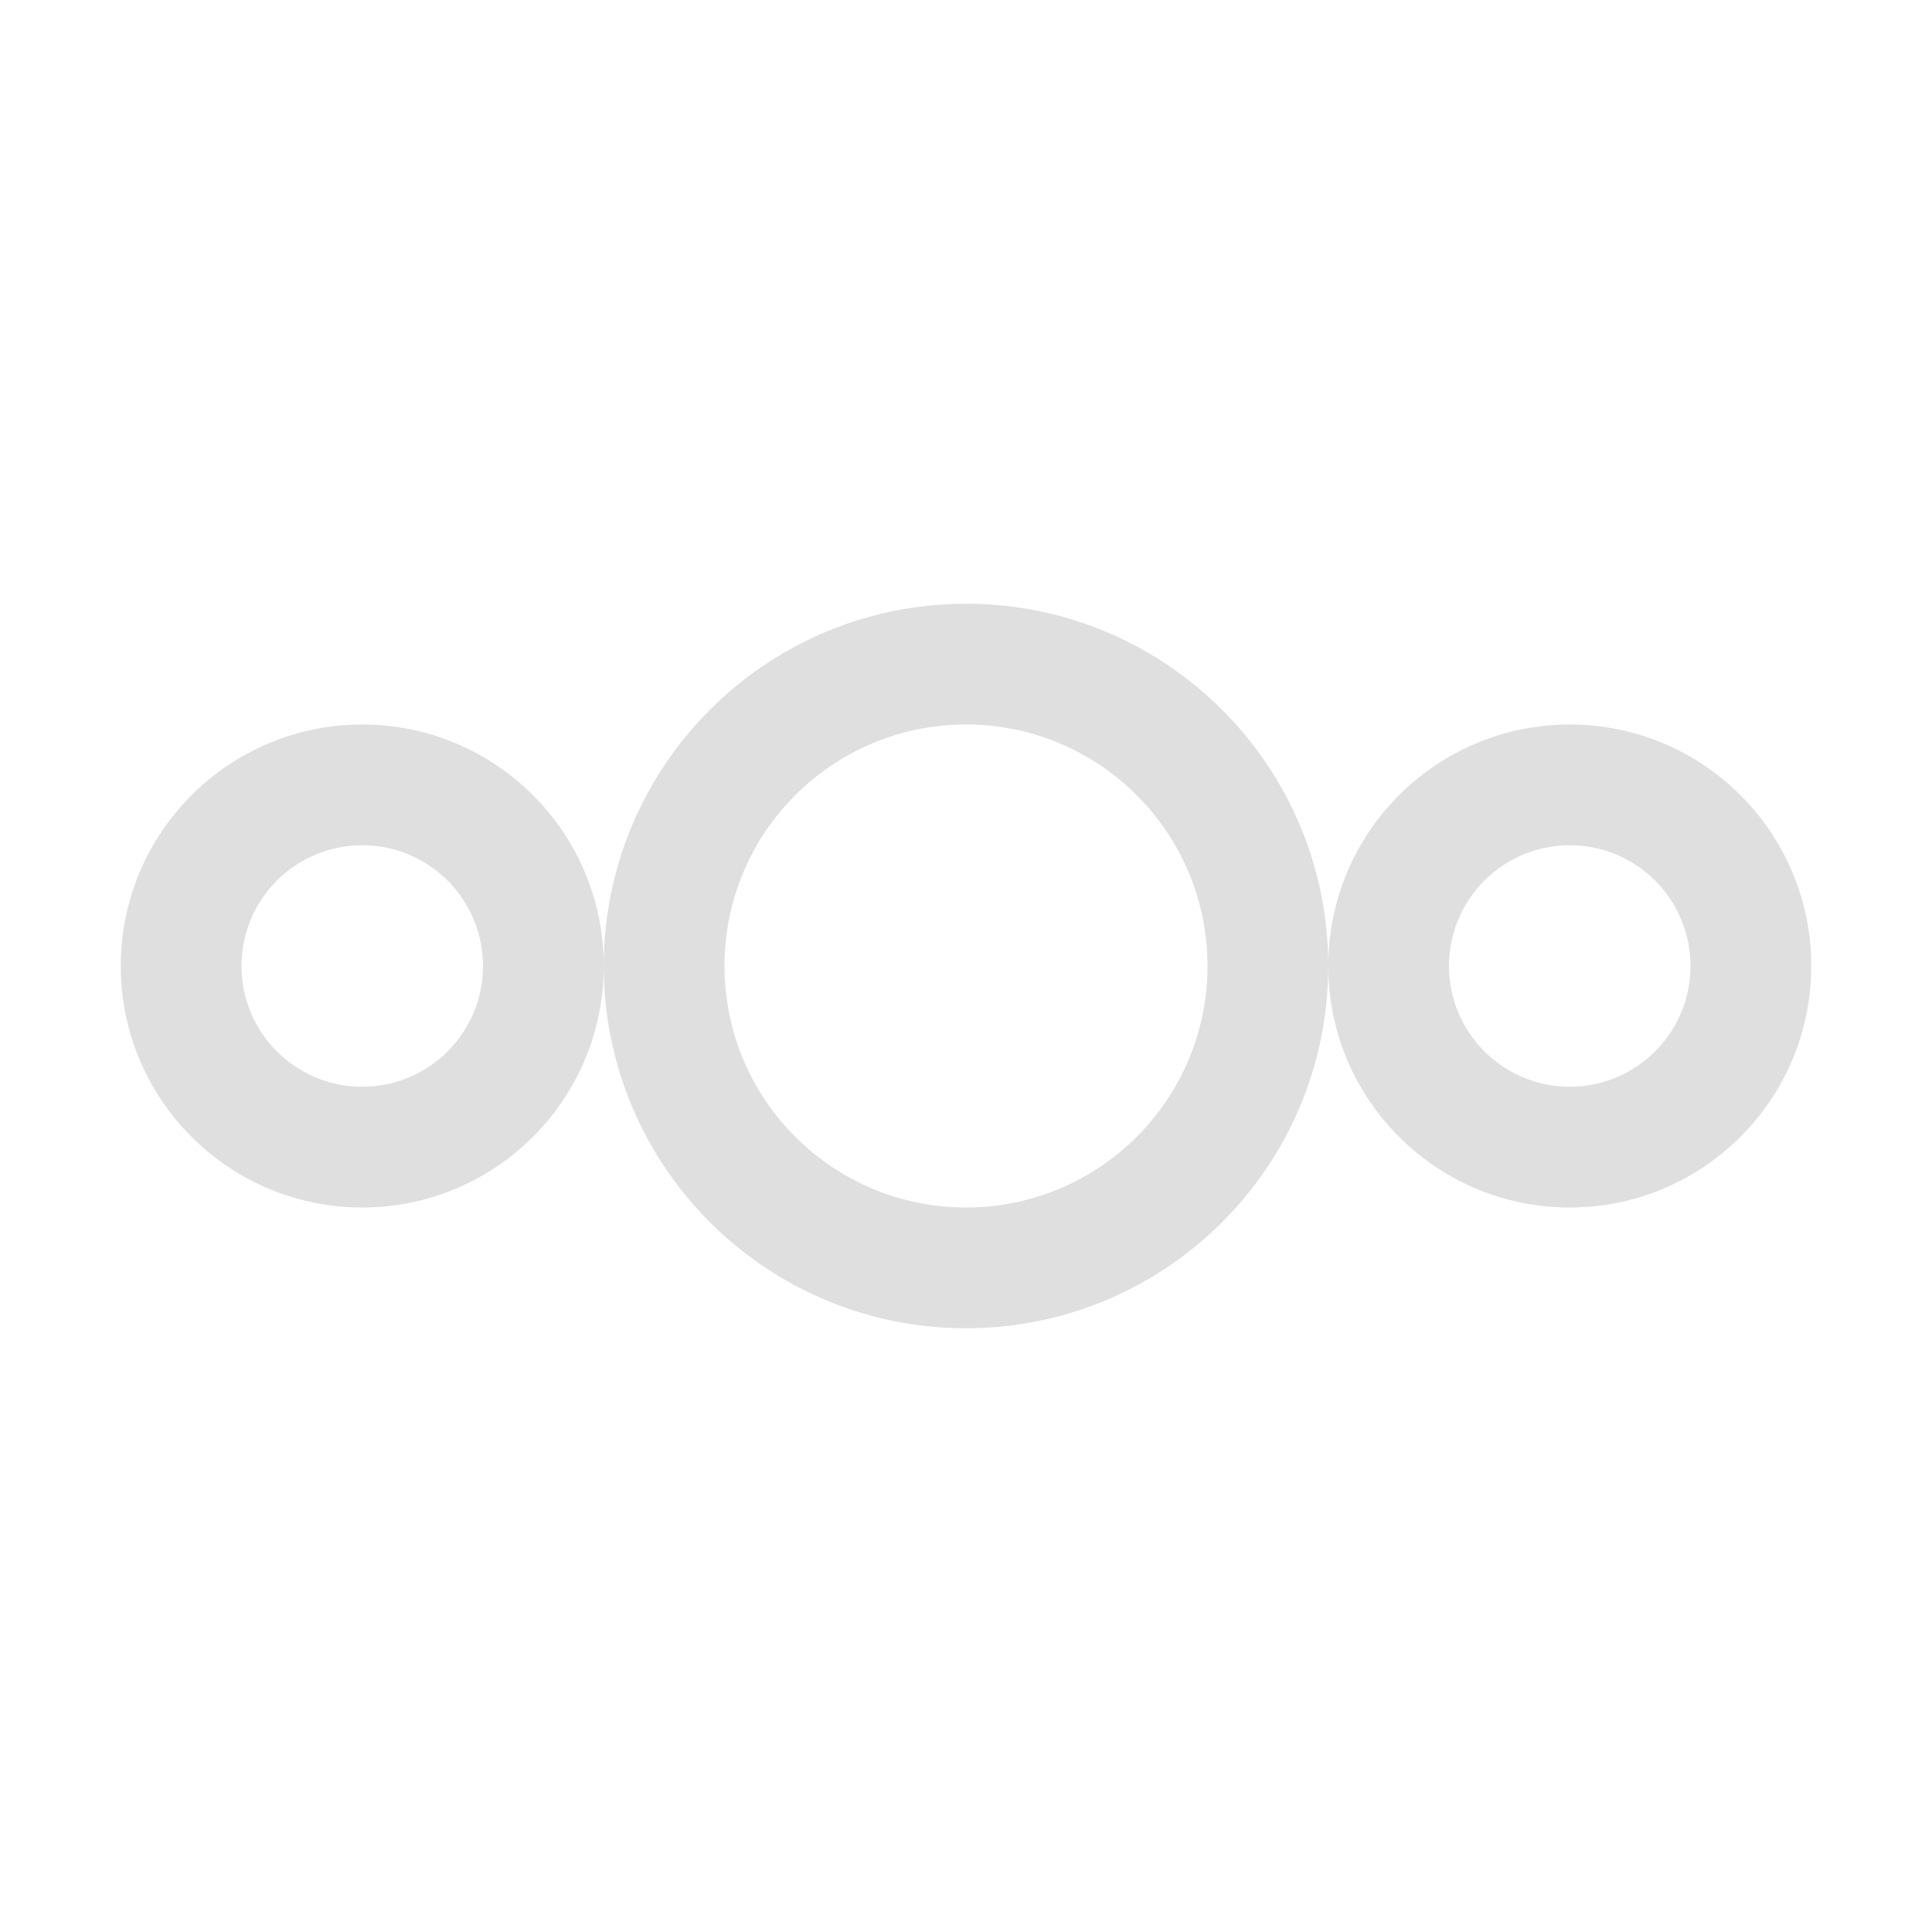
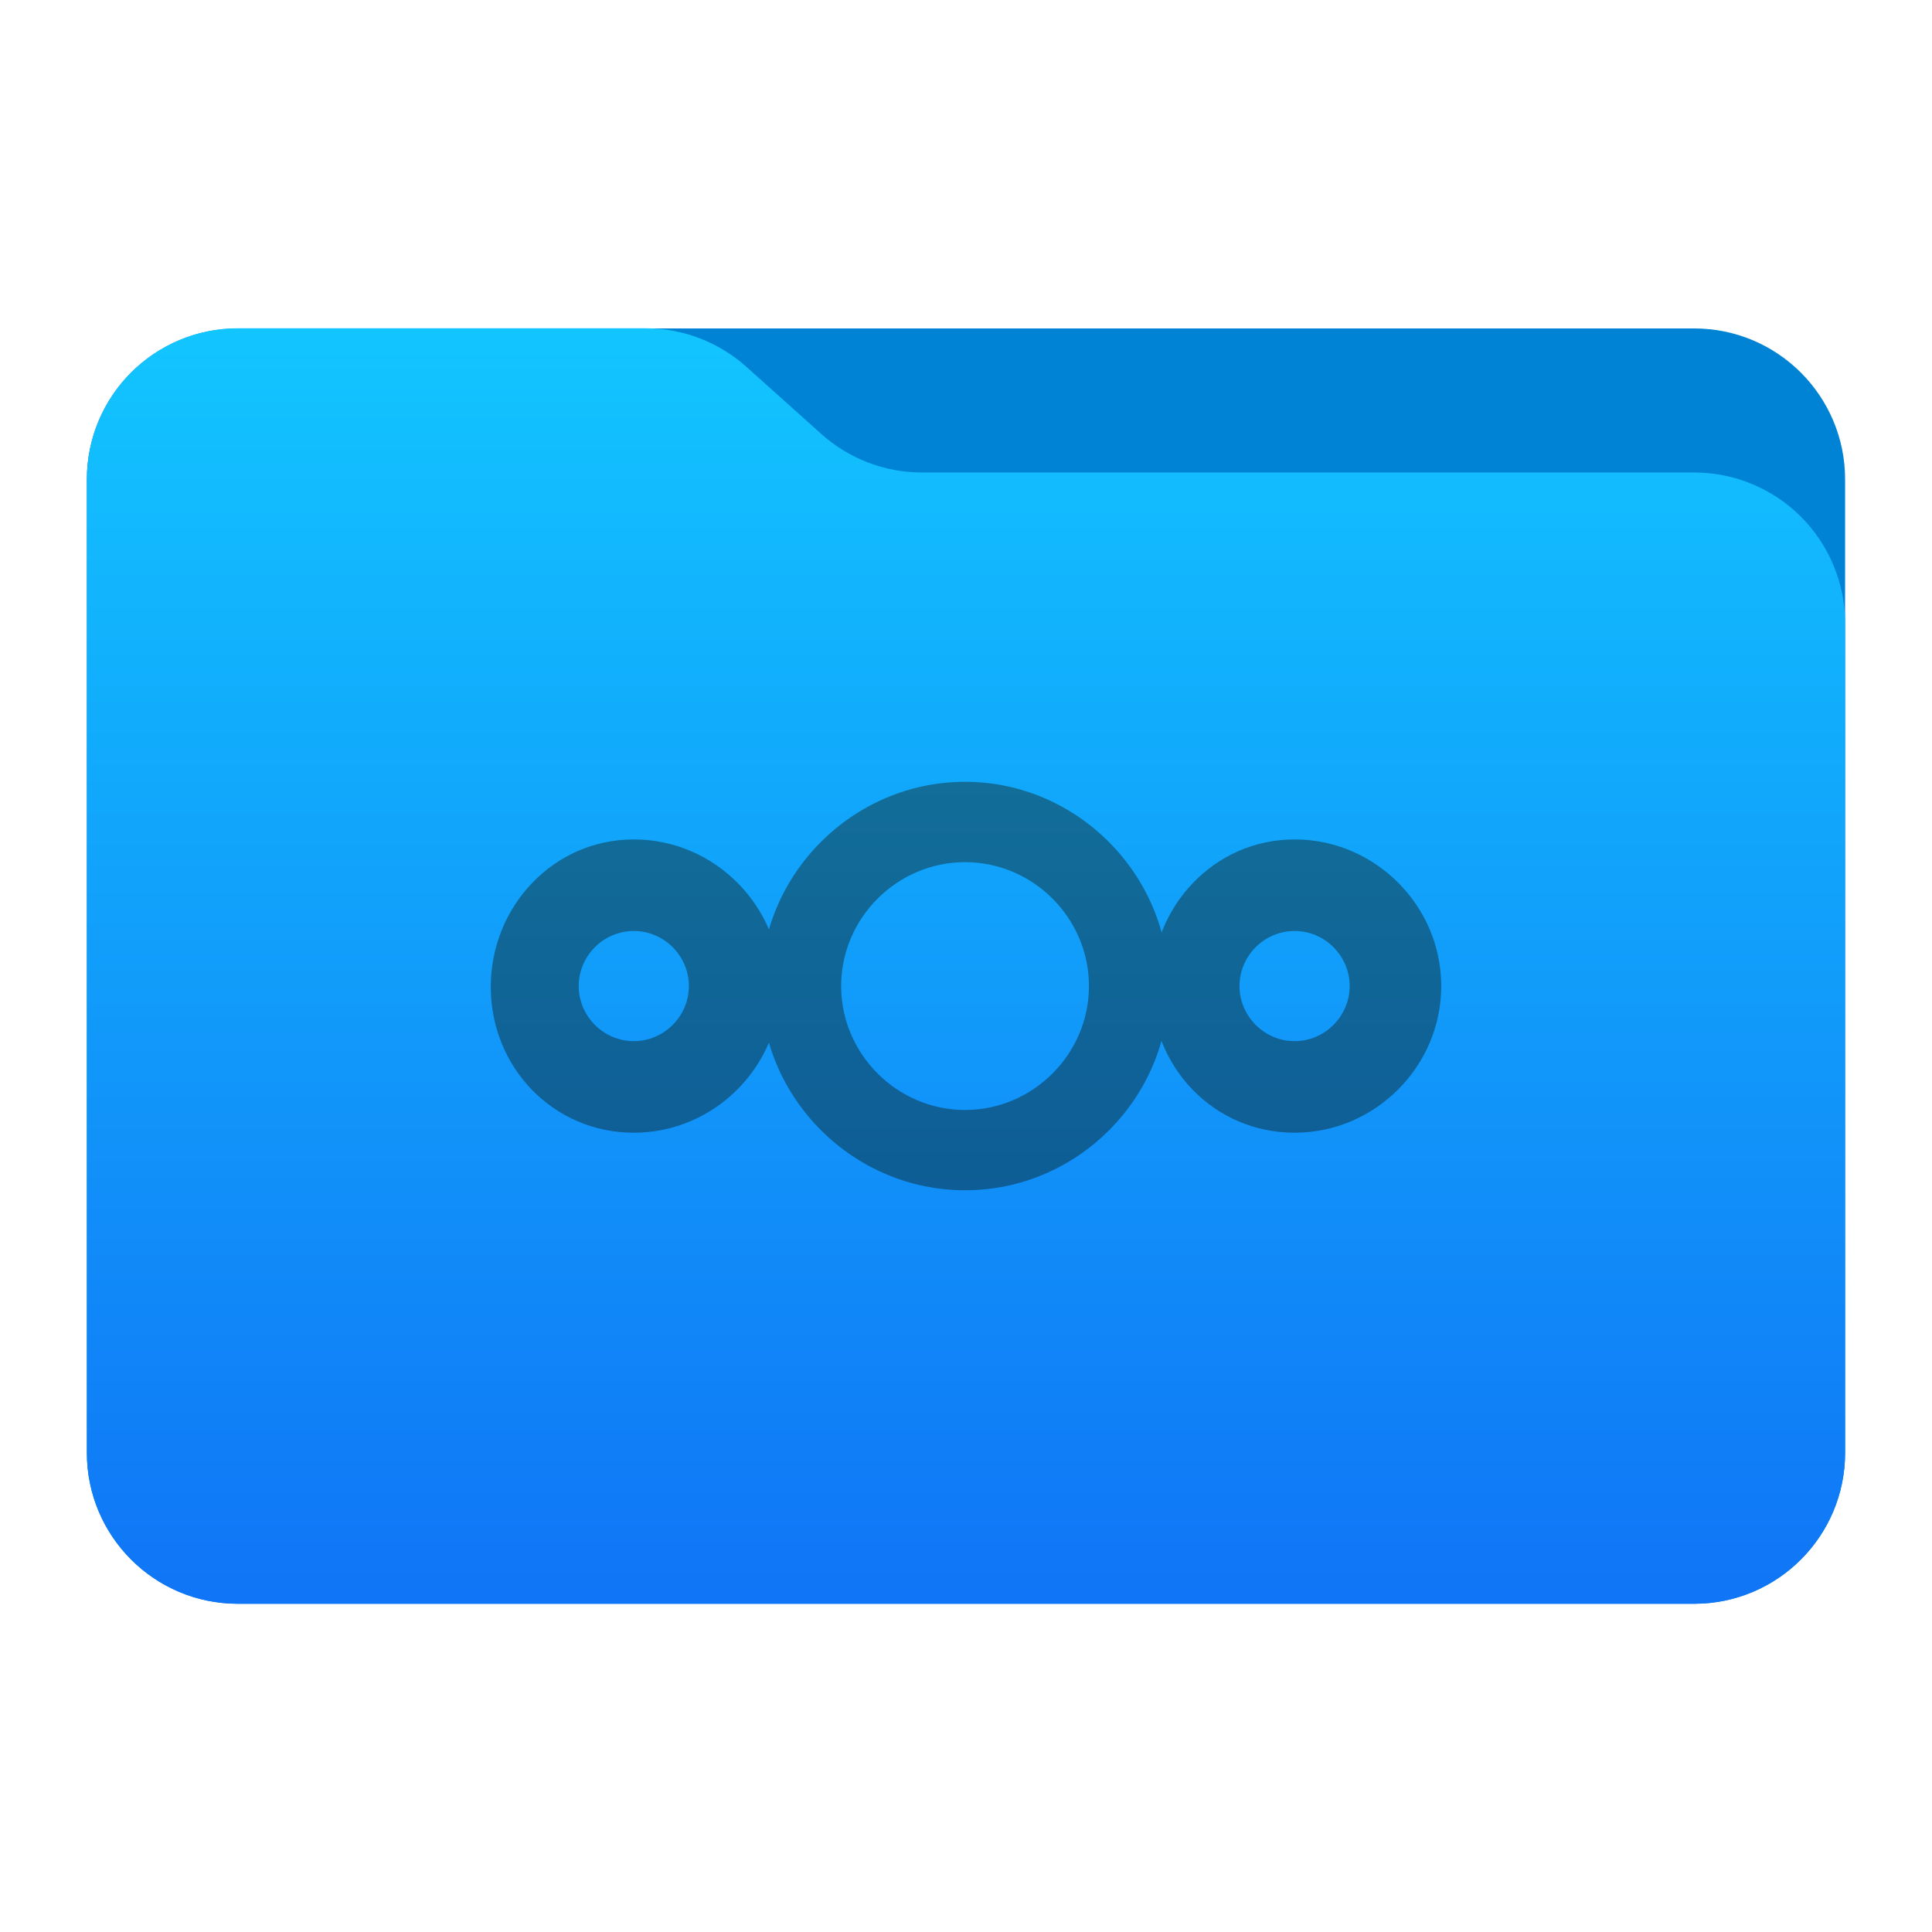
- <svg xmlns="http://www.w3.org/2000/svg" width="16" height="16" version="1.1">
+ <svg xmlns="http://www.w3.org/2000/svg" style="clip-rule:evenodd;fill-rule:evenodd;stroke-linejoin:round;stroke-miterlimit:2" viewBox="0 0 48 48">
+   <path d="m45.841 11.91c0-2.072-1.679-3.75-3.75-3.75h-36.183c-2.07 0-3.75 1.678-3.75 3.75v24.185c0 2.07 1.68 3.75 3.75 3.75h36.183c2.071 0 3.75-1.68 3.75-3.75v-24.185z" style="fill:#0083d5" />
+   <path d="m45.841 15.489c0-0.995-0.395-1.948-1.098-2.652-0.704-0.703-1.657-1.098-2.652-1.098h-19.185c-0.924 0-1.815-0.341-2.502-0.958-0.576-0.516-1.285-1.151-1.861-1.668-0.688-0.616-1.579-0.957-2.503-0.957h-10.131c-0.995 0-1.948 0.395-2.652 1.098-0.703 0.703-1.098 1.657-1.098 2.652v24.189c0 2.07 1.679 3.75 3.75 3.75h36.182c2.071 0 3.75-1.68 3.75-3.75v-20.606z" style="fill:url(#_Linear1)" />
+   <path d="m23.977 19.424c-2.784 0-5.074 2.291-5.074 5.074 0 2.784 2.29 5.074 5.074 5.074 2.783 0 5.065-2.282 5.065-5.065s-2.282-5.083-5.065-5.083zm0 1.996c1.688 0 3.078 1.389 3.078 3.078s-1.39 3.079-3.078 3.079c-1.689 0-3.079-1.39-3.079-3.079s1.39-3.078 3.079-3.078z" style="fill-rule:nonzero;fill:url(#_Linear2)" />
+   <path d="m15.747 20.855c-1.999 0-3.554 1.666-3.554 3.665s1.555 3.622 3.554 3.622c1.998 0 3.643-1.645 3.643-3.644 0-1.998-1.645-3.643-3.643-3.643zm0 2.275c0.75 0 1.368 0.617 1.368 1.368s-0.618 1.369-1.368 1.369c-0.751 0-1.369-0.618-1.369-1.369s0.618-1.368 1.369-1.368z" style="fill-rule:nonzero;fill:url(#_Linear3)" />
+   <path d="m32.164 20.855c-1.999 0-3.554 1.666-3.554 3.665s1.555 3.622 3.554 3.622c1.998 0 3.643-1.645 3.643-3.644 0-1.998-1.645-3.643-3.643-3.643zm0 2.275c0.75 0 1.368 0.617 1.368 1.368s-0.618 1.369-1.368 1.369c-0.751 0-1.369-0.618-1.369-1.369s0.618-1.368 1.369-1.368z" style="fill-rule:nonzero;fill:url(#_Linear4)" />
  <defs>
-     <style id="current-color-scheme" type="text/css">
-    .ColorScheme-Text { color:#dfdfdf; } .ColorScheme-Highlight { color:#4285f4; } .ColorScheme-NeutralText { color:#ff9800; } .ColorScheme-PositiveText { color:#4caf50; } .ColorScheme-NegativeText { color:#f44336; }
-   </style>
+     <linearGradient id="_Linear1" x2="1" gradientTransform="matrix(1.912e-15,-31.2253,31.2253,1.912e-15,333.865,39.5414)" gradientUnits="userSpaceOnUse">
+       <stop style="stop-color:#1075f6" offset="0" />
+       <stop style="stop-color:#12c5ff" offset="1" />
+     </linearGradient>
+     <linearGradient id="_Linear2" x2="1" gradientTransform="matrix(1.65696e-15,10.1471,-27.0602,6.21334e-16,-11576,19.4246)" gradientUnits="userSpaceOnUse">
+       <stop style="stop-color:#126d98" offset="0" />
+       <stop style="stop-color:#0e5d96" offset="1" />
+     </linearGradient>
+     <linearGradient id="_Linear3" x2="1" gradientTransform="matrix(1.65696e-15,10.1471,-27.0602,6.21334e-16,-11592.8,19.4246)" gradientUnits="userSpaceOnUse">
+       <stop style="stop-color:#126d98" offset="0" />
+       <stop style="stop-color:#0e5d96" offset="1" />
+     </linearGradient>
+     <linearGradient id="_Linear4" x2="1" gradientTransform="matrix(1.65696e-15,10.1471,-27.0602,6.21334e-16,-11576.4,19.4246)" gradientUnits="userSpaceOnUse">
+       <stop style="stop-color:#126d98" offset="0" />
+       <stop style="stop-color:#0e5d96" offset="1" />
+     </linearGradient>
  </defs>
-   <path style="fill:currentColor" class="ColorScheme-Text" d="M 13,6 A 2,2 0 0 0 11,8 2,2 0 0 0 13,10 2,2 0 0 0 15,8 2,2 0 0 0 13,6 Z M 13,7 A 1,1 0 0 1 14,8 1,1 0 0 1 13,9 1,1 0 0 1 12,8 1,1 0 0 1 13,7 Z M 3,6 A 2,2 0 0 0 1,8 2,2 0 0 0 3,10 2,2 0 0 0 5,8 2,2 0 0 0 3,6 Z M 3,7 A 1,1 0 0 1 4,8 1,1 0 0 1 3,9 1,1 0 0 1 2,8 1,1 0 0 1 3,7 Z M 8,5 A 3,3 0 0 0 5,8 3,3 0 0 0 8,11 3,3 0 0 0 11,8 3,3 0 0 0 8,5 Z M 8,6 A 2,2 0 0 1 10,8 2,2 0 0 1 8,10 2,2 0 0 1 6,8 2,2 0 0 1 8,6 Z" />
</svg>
